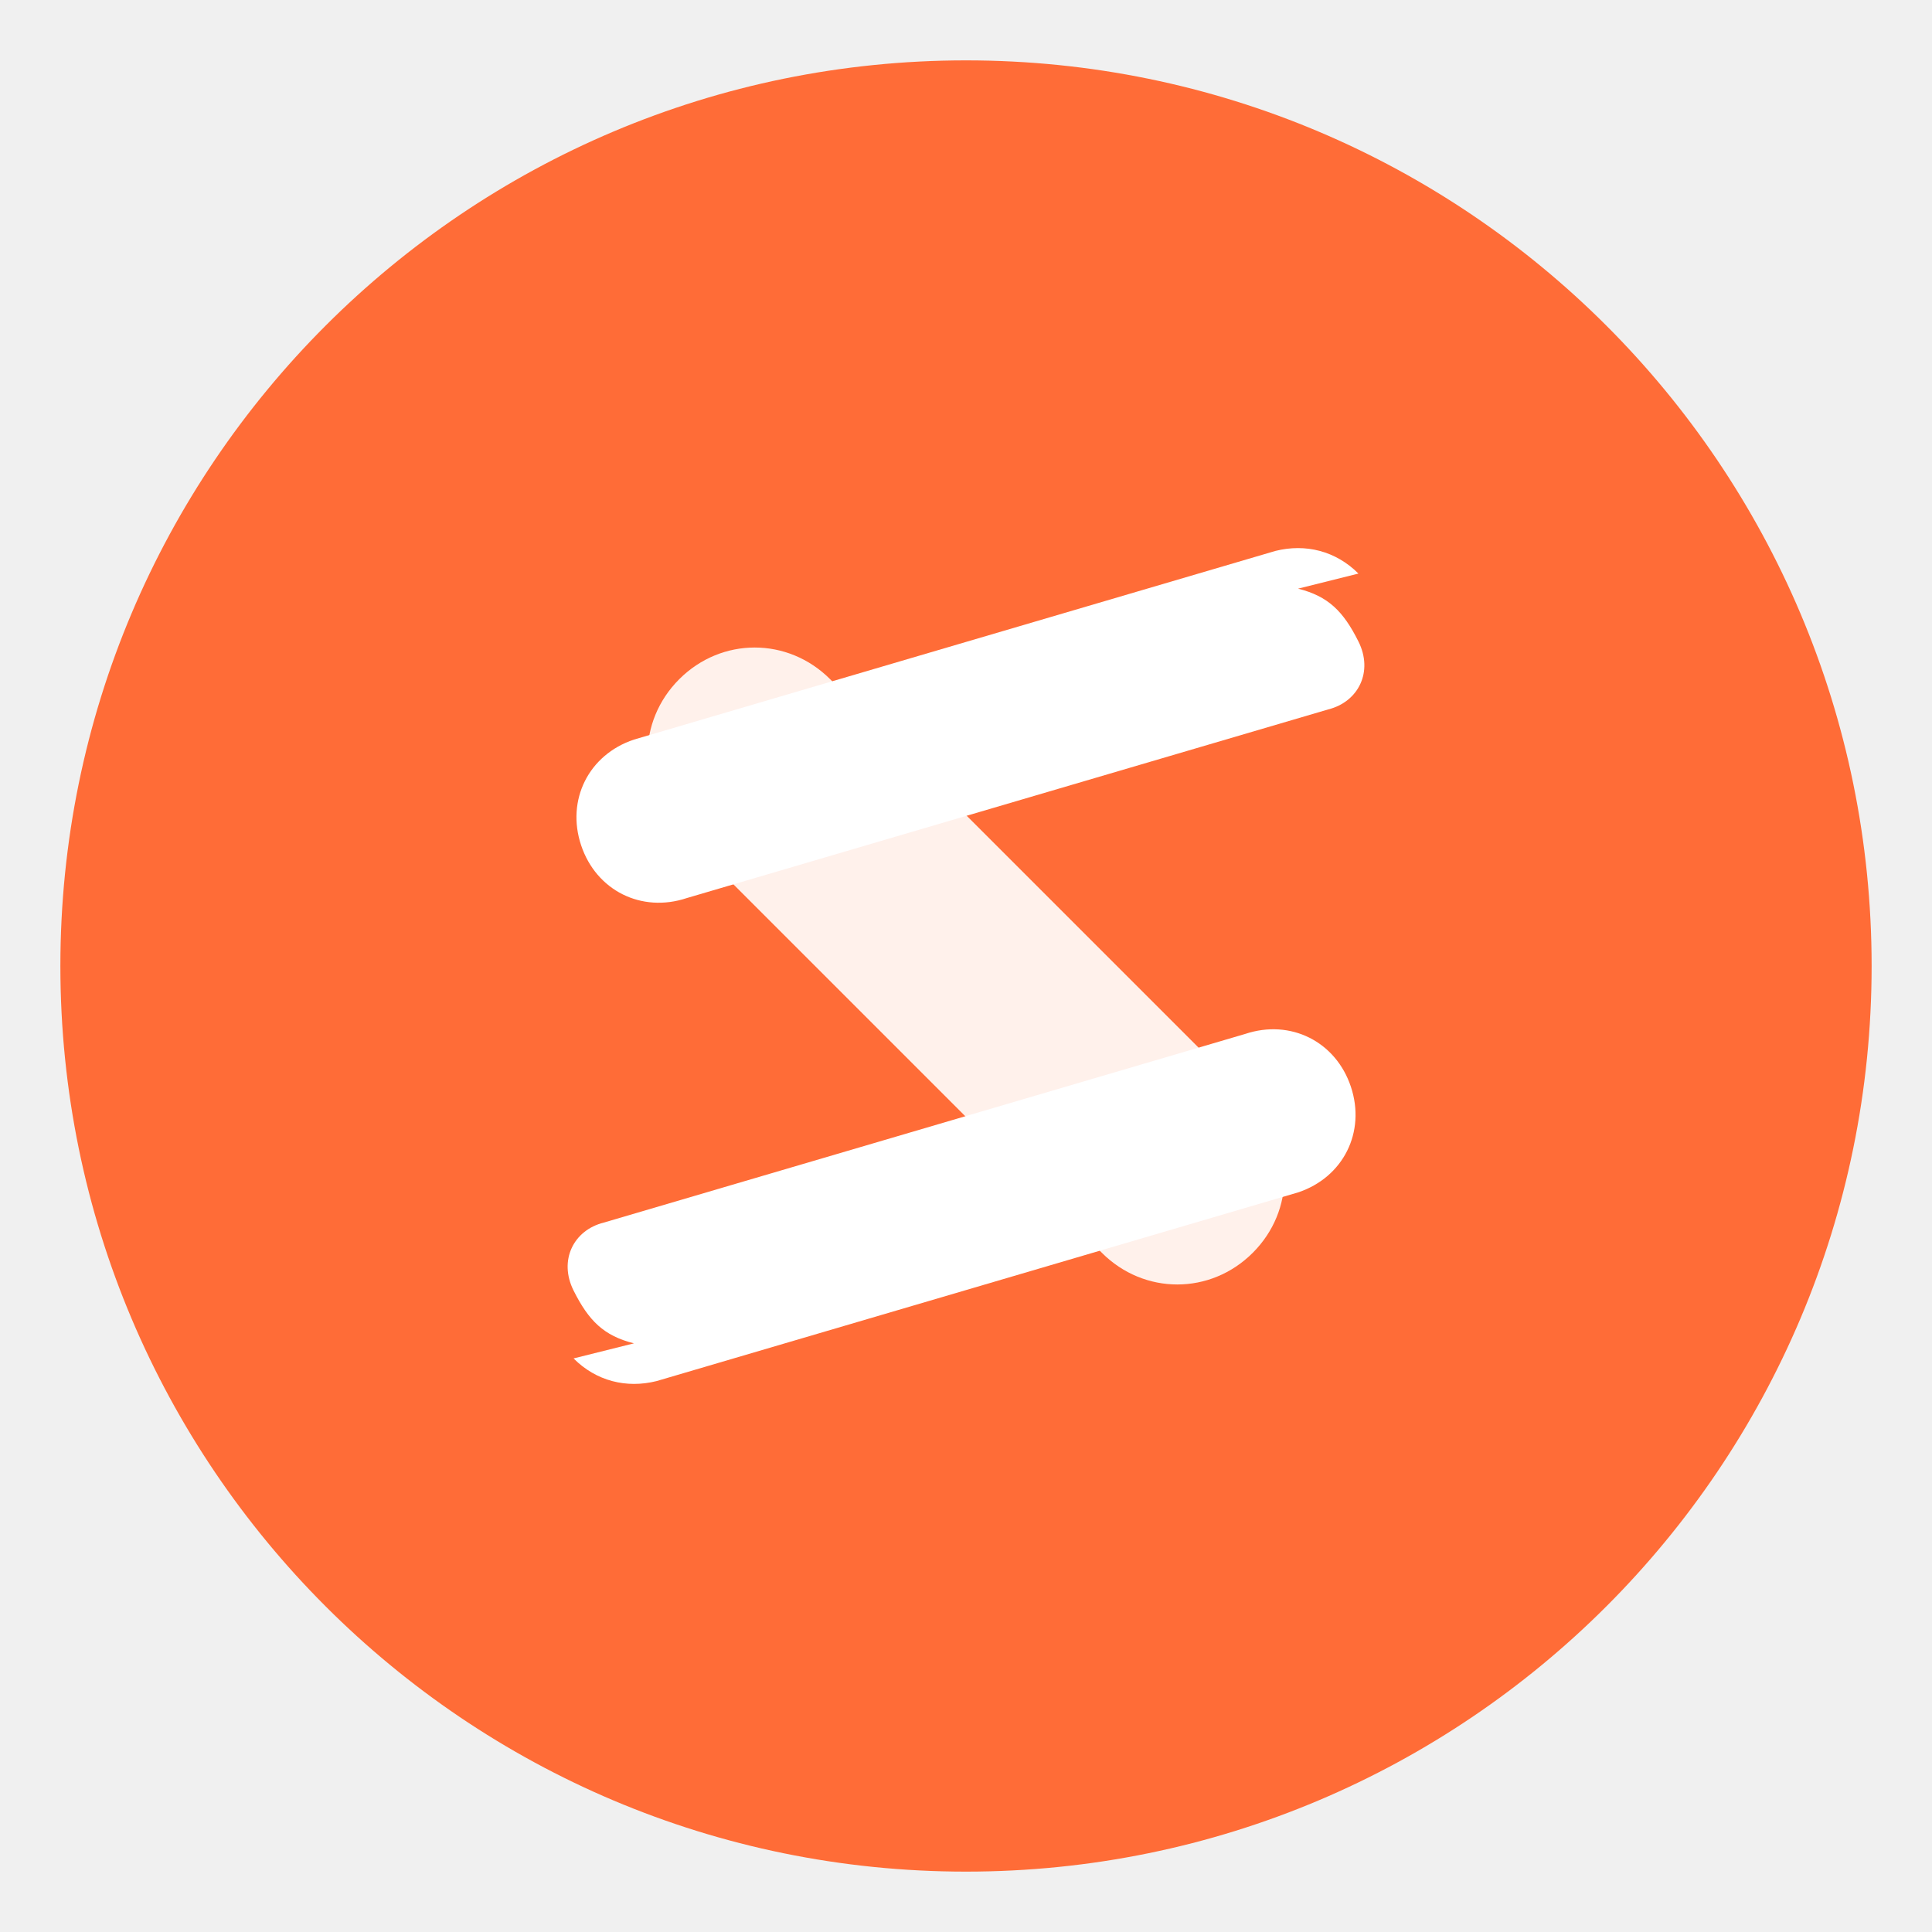
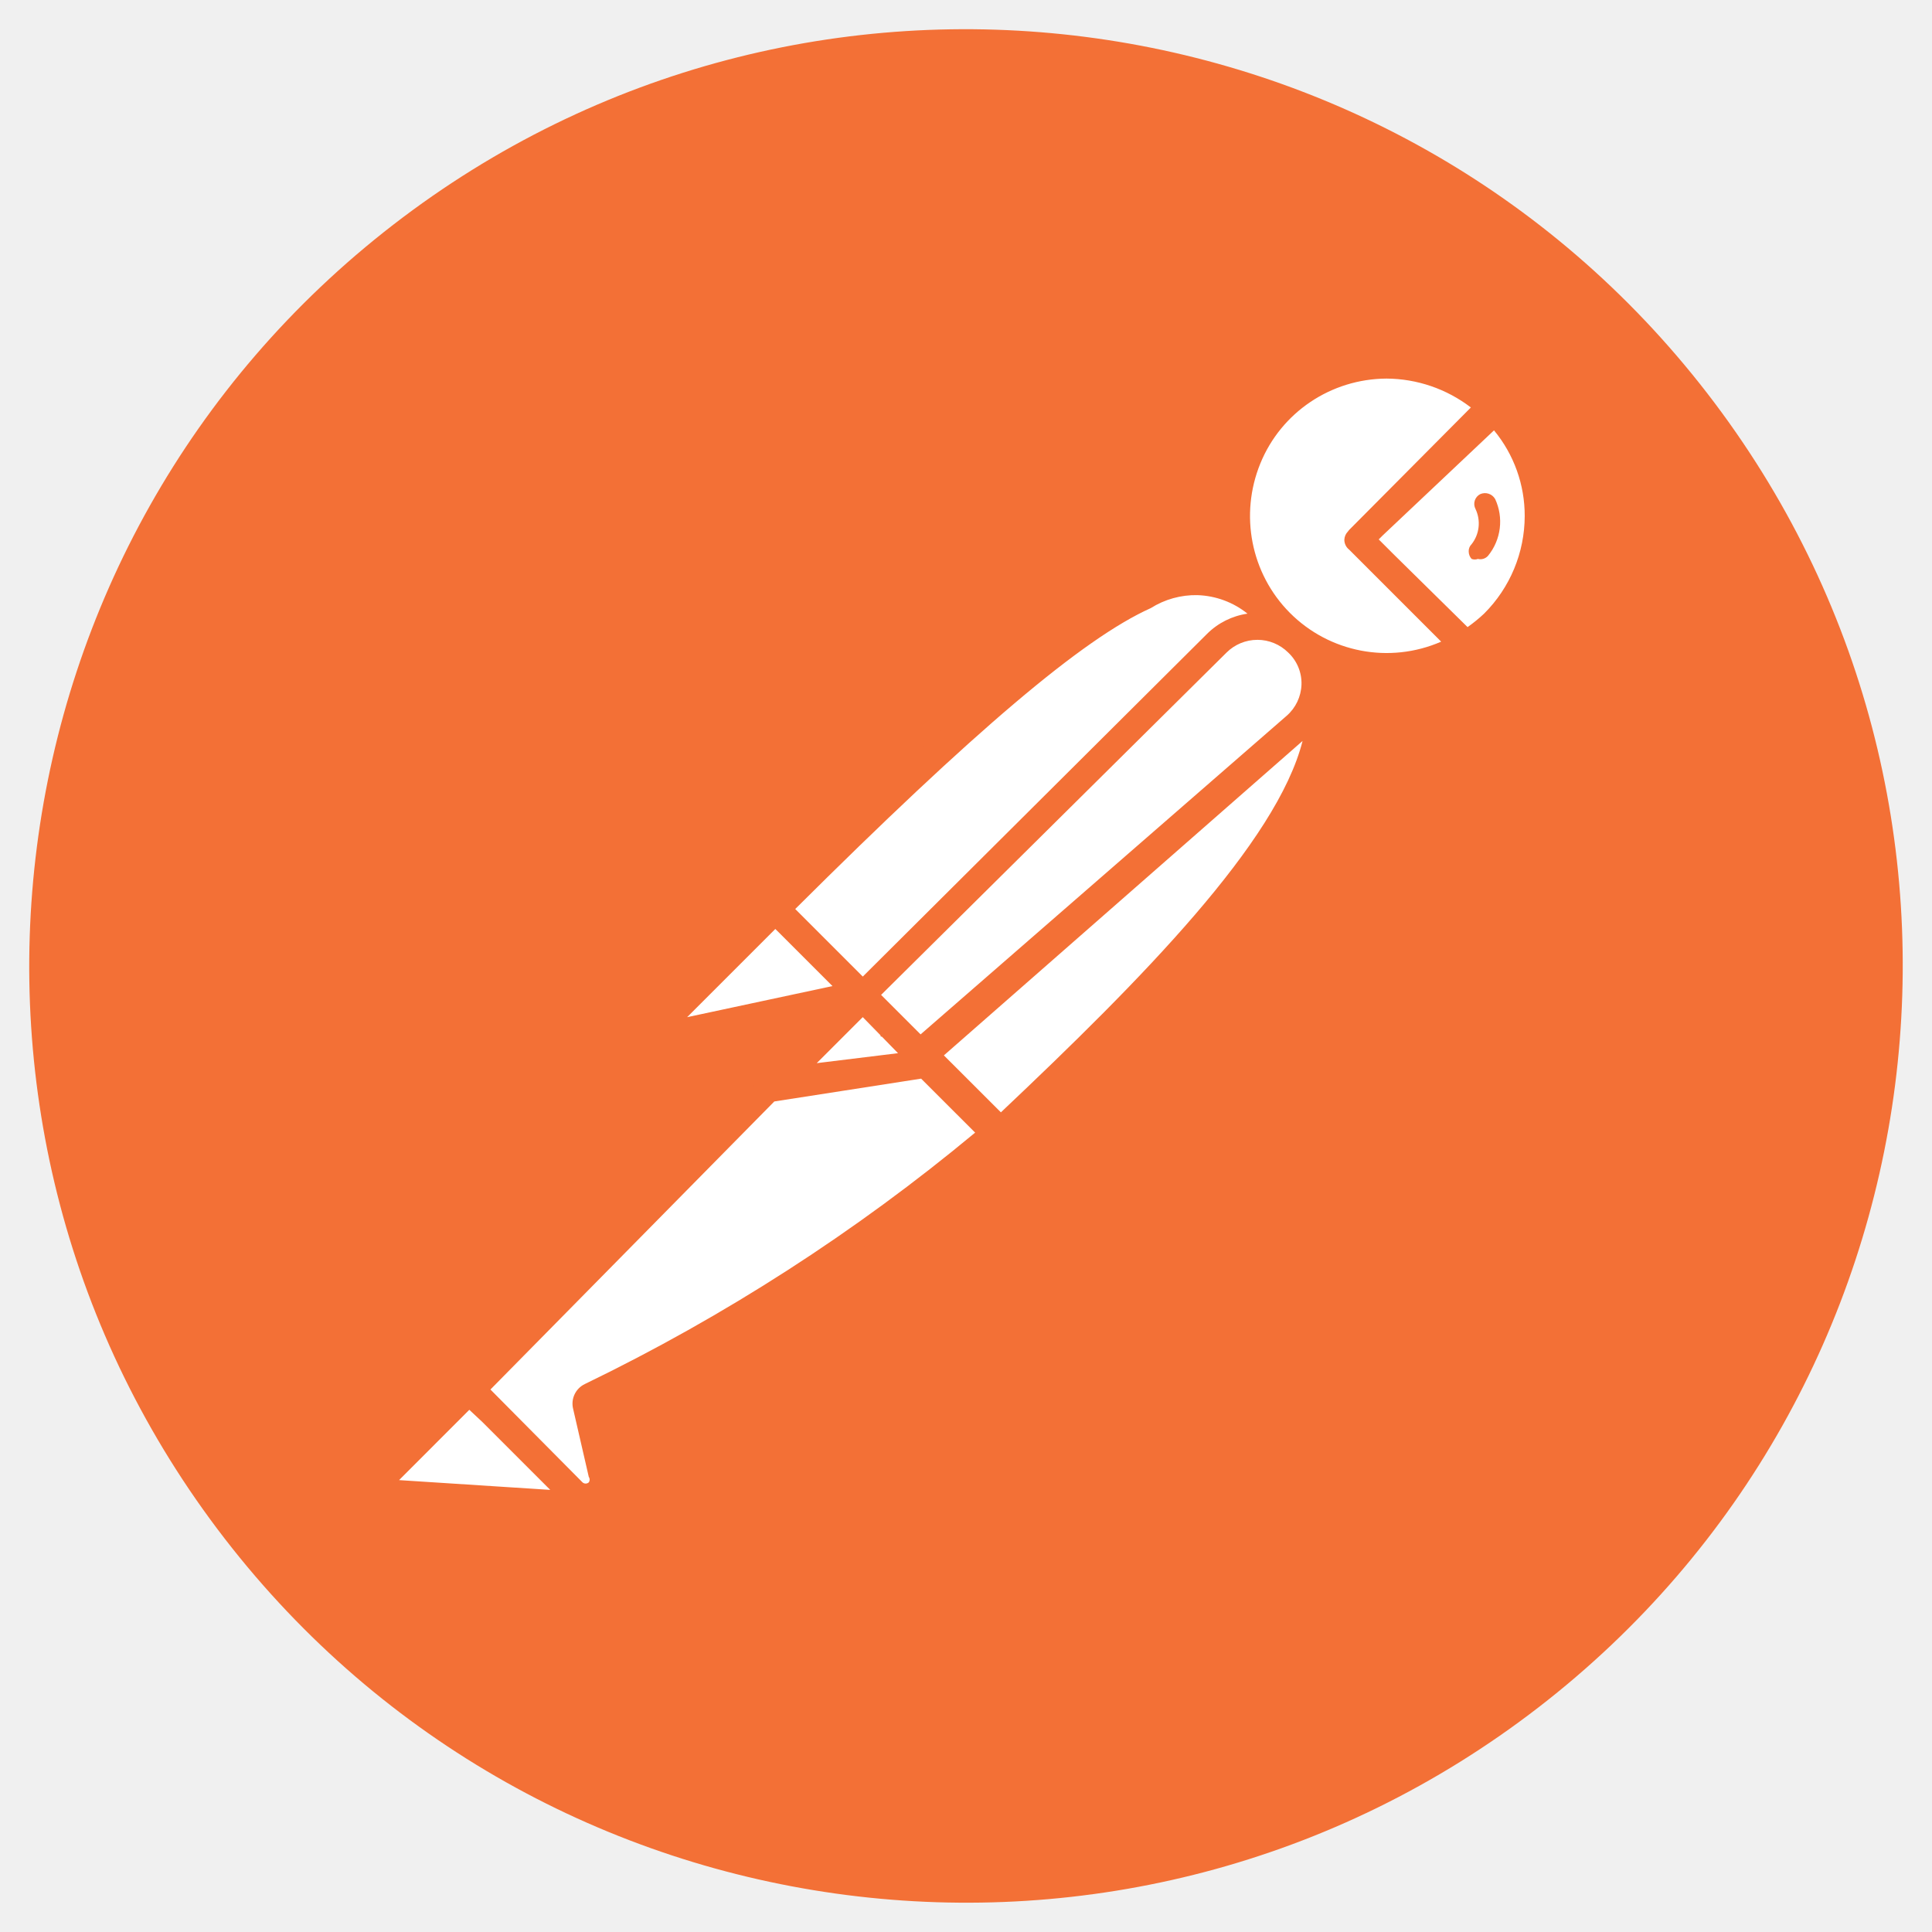
- <svg xmlns="http://www.w3.org/2000/svg" viewBox="0 0 128 128" width="40" height="40">
-   <circle cx="64" cy="64" r="60" fill="#FF6C37" />
-   <path d="M90 38c-1.5-1.5-3.5-2-5.5-1.5L42 49c-3 1-4.5 4-3.5 7s4 4.5 7 3.5l42.5-12.5c2-.5 3-2.5 2-4.5s-2-3-4-3.5z" fill="#FFF" />
-   <path d="M38 90c1.5 1.5 3.5 2 5.5 1.5L86 79c3-1 4.5-4 3.5-7s-4-4.5-7-3.5L40 81c-2 .5-3 2.5-2 4.5s2 3 4 3.5z" fill="#FFF" />
-   <path d="M45 45c-2.8 2.8-2.8 7.2 0 10l28 28c2.8 2.8 7.2 2.8 10 0s2.8-7.2 0-10l-28-28c-2.8-2.8-7.2-2.8-10 0z" fill="#FFF" opacity="0.9" />
+ <svg xmlns="http://www.w3.org/2000/svg" viewBox="0 0 128 128">
+   <path fill="#f37036" d="M113.117 26.066C92.168-1.062 53.191-6.07 26.062 14.883c-27.125 20.953-32.128 59.93-11.175 87.055 20.957 27.124 59.937 32.124 87.058 11.167 27.114-20.953 32.118-59.918 11.172-87.039Zm0 0" />
+   <path fill="#fff" d="M91.078 24.164a10.038 10.038 0 0 0-5.781 2.426 10.028 10.028 0 0 0-1.54 13.465 10.028 10.028 0 0 0 13.276 2.715h.002v.001l.156.155a10.63 10.63 0 0 0 1.965-1.45A10.341 10.341 0 0 0 99 27.107v-.002l-8.844 8.789-.156-.155 8.844-8.793a10.038 10.038 0 0 0-7.766-2.78zM79.434 38.551c-4.24-.007-11.163 4.799-28.067 21.703l.084.086c-.092-.032-.185-.035-.185-.035l-6.364 6.308a1.035 1.035 0 0 0 .93 1.762l10.914-2.328a.307.307 0 0 0 .092-.17l.242.25-3.72 3.69h-.18l-22.086 22.26 7.086 6.824a1.254 1.254 0 0 0 1.476.149 1.327 1.327 0 0 0 .645-1.356l-1.035-4.5a.534.534 0 0 1 0-.62 117.285 117.285 0 0 0 26.738-17.583l-4.535-4.537.086-.014-2.69-2.689.172-.174.182.186-.094.091 7.137 7.293v-.003c13.68-12.954 23.39-23.367 20.865-30.375a3.83 3.83 0 0 0-1.107-2.208v.004a3.778 3.778 0 0 0-.483-.306c-.083-.088-.156-.178-.244-.264l-.066.066a3.778 3.778 0 0 0-.582-.29l.289-.292c-1.796-1.6-3.28-2.924-5.5-2.93zM30.94 92.21l-5.171 5.172v.004a1.03 1.03 0 0 0-.457 1.125 1.035 1.035 0 0 0 .921.789l12.672.875-7.965-7.965z" />
+   <path fill="#f37036" d="M91.95 23.31a11.047 11.047 0 0 0-7.759 3.17 10.988 10.988 0 0 0-2.39 11.641c-4.741-2.03-11.155 1.51-31.106 21.457a.932.932 0 0 0-.037.094 1.242 1.242 0 0 0-.119.062l-6.309 6.364a1.97 1.97 0 0 0-.363 2.324 2.012 2.012 0 0 0 1.707.984l.313-.203 8.424-1.797-4.03 4.067a.873.873 0 0 0-.054.166l-19.75 19.799a.798.798 0 0 0-.192.238l-5.086 5.09a1.967 1.967 0 0 0-.414 2.043 1.995 1.995 0 0 0 1.656 1.265l12.618.88a1.01 1.01 0 0 0 .52-.415.886.886 0 0 0 0-1.035l-.026-.025a2.243 2.243 0 0 0 .705-.58 2.237 2.237 0 0 0 .406-1.876l-.984-4.187a126.725 126.725 0 0 0 26.334-16.861 1.091 1.091 0 0 0 .248.103c.254-.019.492-.128.672-.308 13.55-12.83 21.515-21.622 21.515-28.602a8.03 8.03 0 0 0-.431-2.85 10.957 10.957 0 0 0 3.845.83l-.015.004a11.219 11.219 0 0 0 5.183-1.45.775.775 0 0 0 .004.001.835.835 0 0 0 .617-.055 9.398 9.398 0 0 0 2.07-1.652 10.873 10.873 0 0 0 3.258-7.758 10.873 10.873 0 0 0-3.257-7.758.93.93 0 0 0-.118-.091 11.045 11.045 0 0 0-7.656-3.078zm-.087 1.772a9.27 9.27 0 0 1 5.586 1.914l-8.068 8.117a.84.84 0 0 0-.076.098.83.83 0 0 0-.239.55.832.832 0 0 0 .313.65h.002l6.1 6.1a9.044 9.044 0 0 1-10.028-1.913c-2.586-2.6-3.336-6.504-1.953-9.891 1.383-3.39 4.68-5.605 8.363-5.625zm7.12 3.432a8.87 8.87 0 0 1 2.033 5.674 9.15 9.15 0 0 1-2.688 6.464 9.989 9.989 0 0 1-1.098.895L92.307 36.7l-.963-.963.265-.265 7.373-6.96zm-.366 4.193a.777.777 0 0 0-.55.031.731.731 0 0 0-.36.426.73.73 0 0 0 .05.559 2.226 2.226 0 0 1-.257 2.328.64.64 0 0 0-.195.488c.004.184.07.36.195.492a.58.58 0 0 0 .414 0 .68.68 0 0 0 .672-.207 3.573 3.573 0 0 0 .465-3.777v.004a.777.777 0 0 0-.434-.344zM79.34 39.43a5.584 5.584 0 0 1 3.31 1.226 4.756 4.756 0 0 0-2.681 1.34L57.162 64.701l-4.476-4.476c11.828-11.772 19.06-17.921 23.556-19.936a5.584 5.584 0 0 1 3.098-.86zm3.965 2.96a2.895 2.895 0 0 1 2.043.844 2.786 2.786 0 0 1 .879 2.121 2.869 2.869 0 0 1-.985 2.07l-24.25 21.106-2.617-2.617 22.887-22.68a2.895 2.895 0 0 1 2.043-.843zm2.994 6.698c-1.69 6.702-10.647 15.783-19.987 24.607l-3.777-3.773L86.3 49.088zM51.367 61.547l.274.27 3.513 3.513-9.63 2.06 5.843-5.843zm5.793 5.84.004.004 1.168 1.195a1.086 1.086 0 0 0 .018.084l.078.012.248.254.82.84-5.385.66 3.05-3.05zm3.867 4.076 3.578 3.576A126.992 126.992 0 0 1 38.75 91.695a1.44 1.44 0 0 0-.777 1.653l1.035 4.5a.31.31 0 0 1 0 .363.31.31 0 0 1-.414 0l-6.102-6.152L51.3 72.975l9.728-1.512zm-29.933 21.94.869.814 4.492 4.492-10.016-.648 4.655-4.659z" />
</svg>
